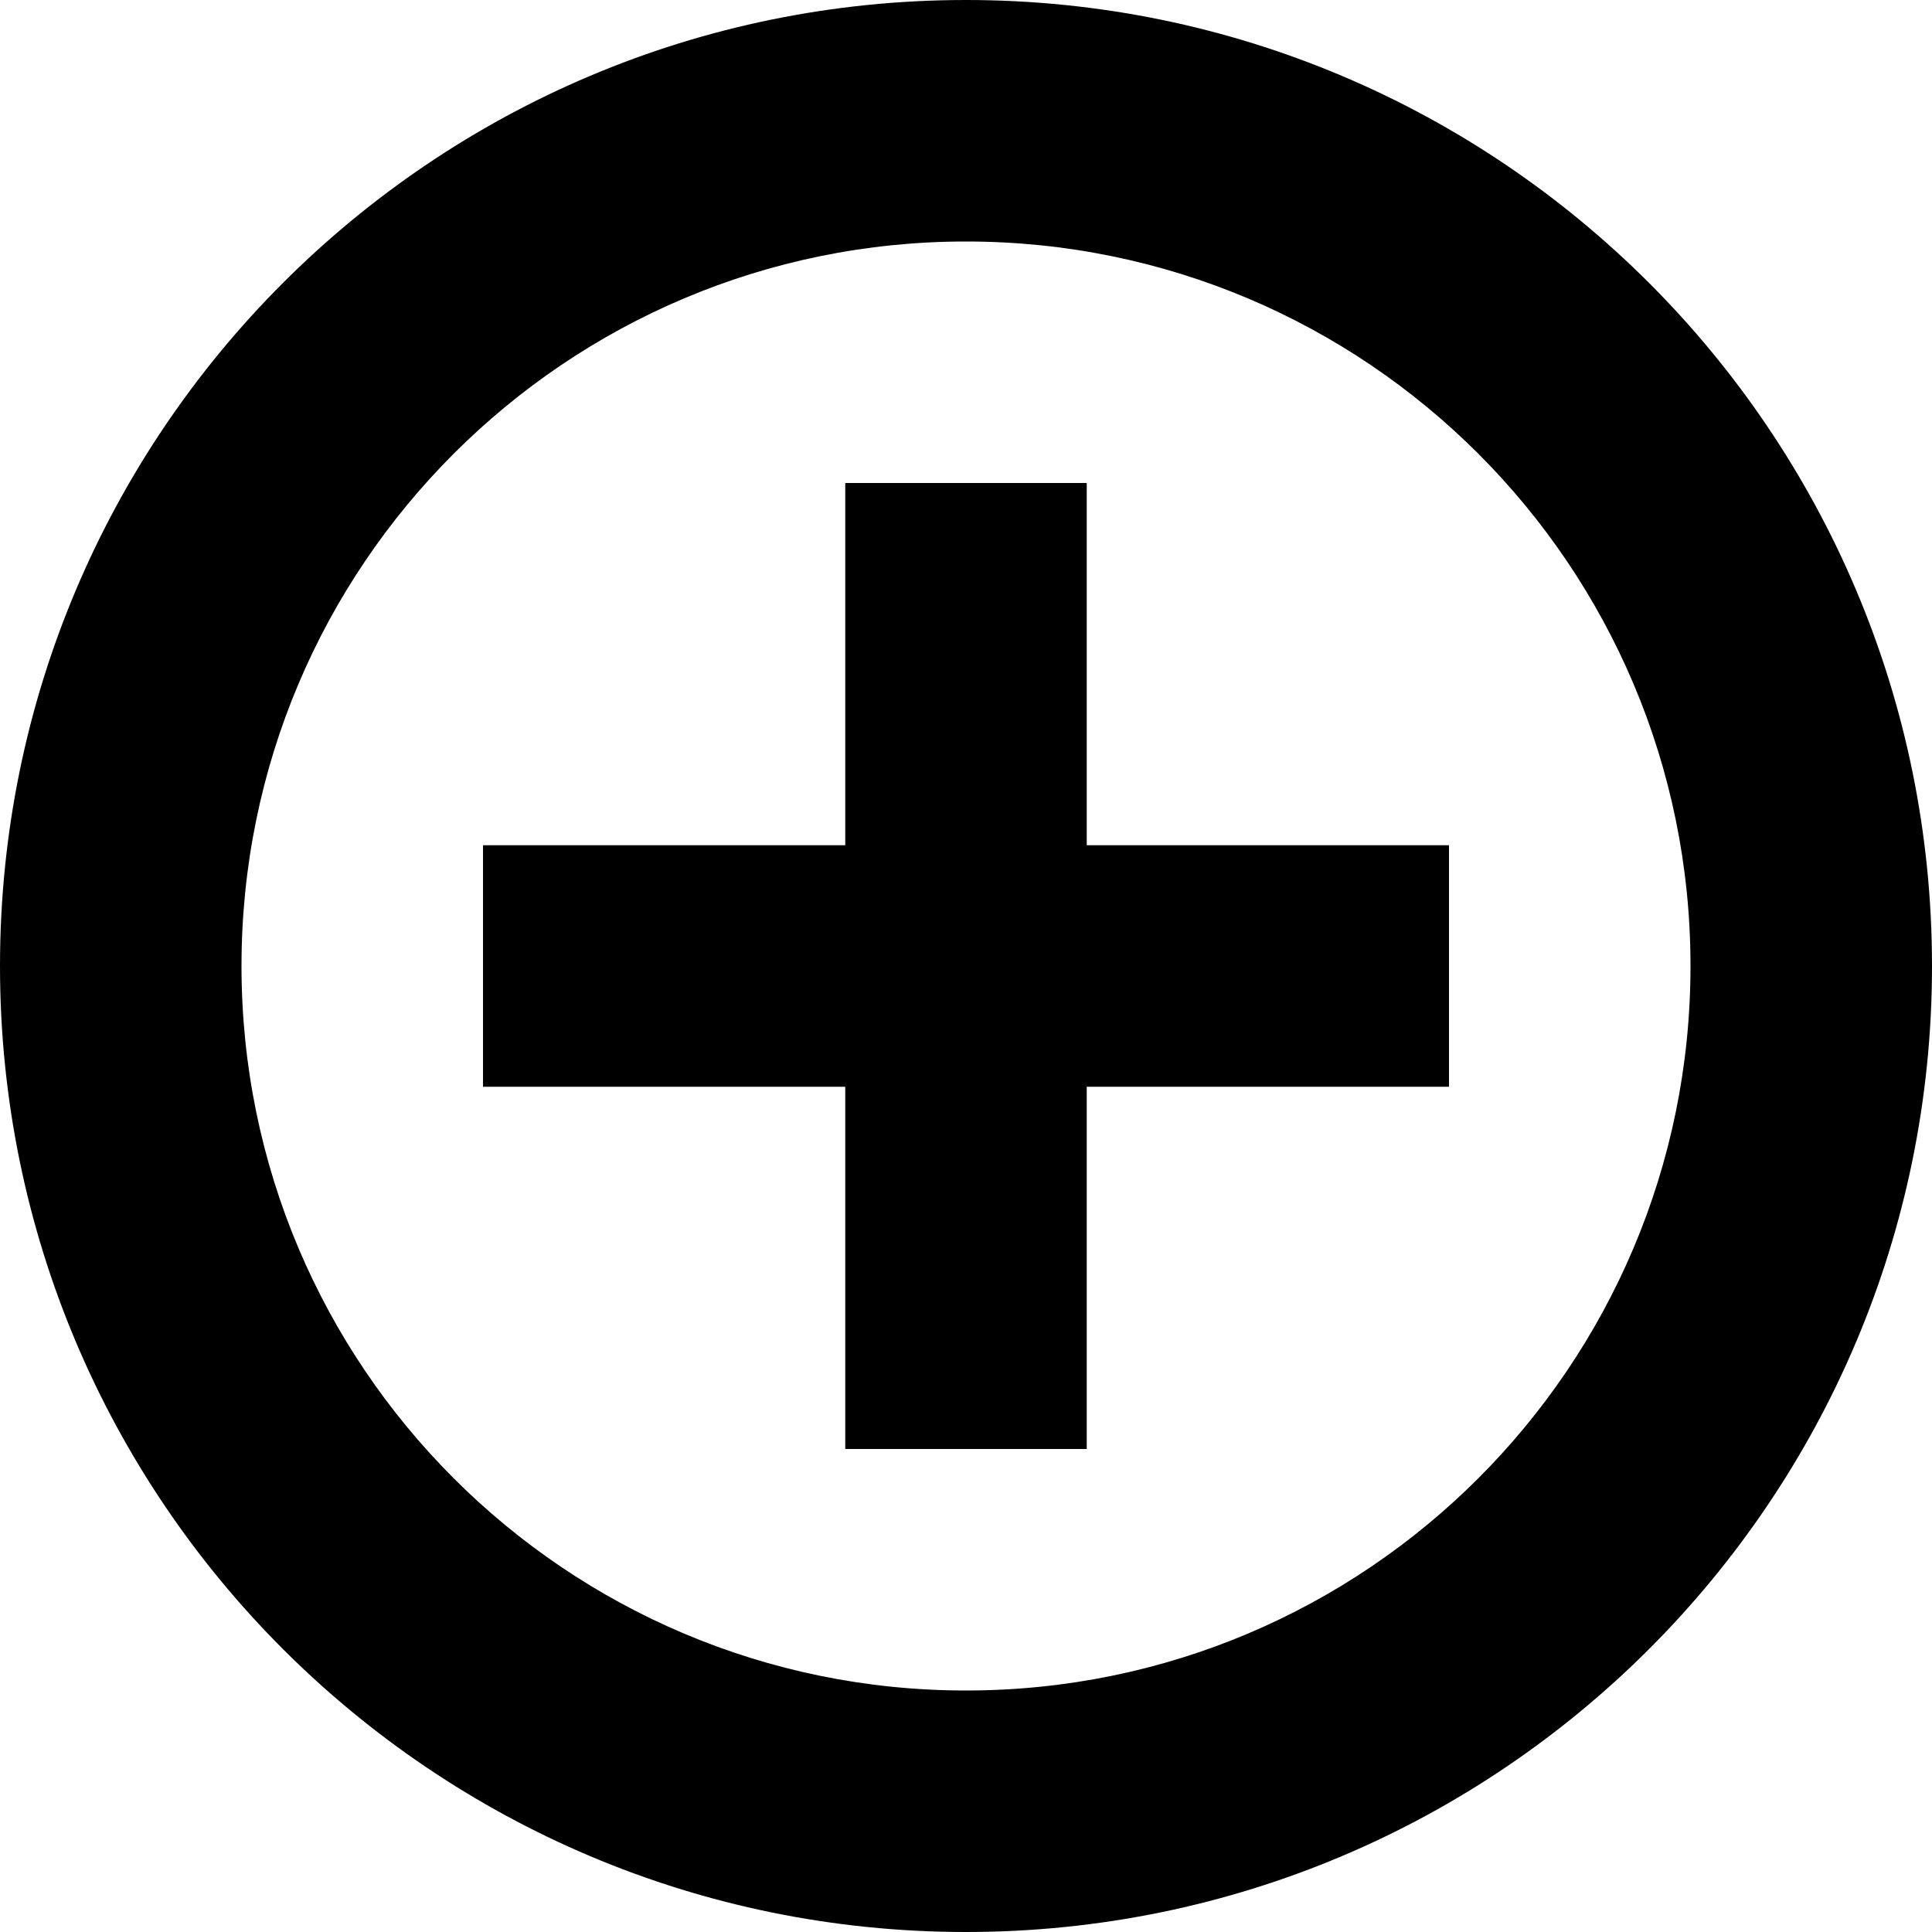
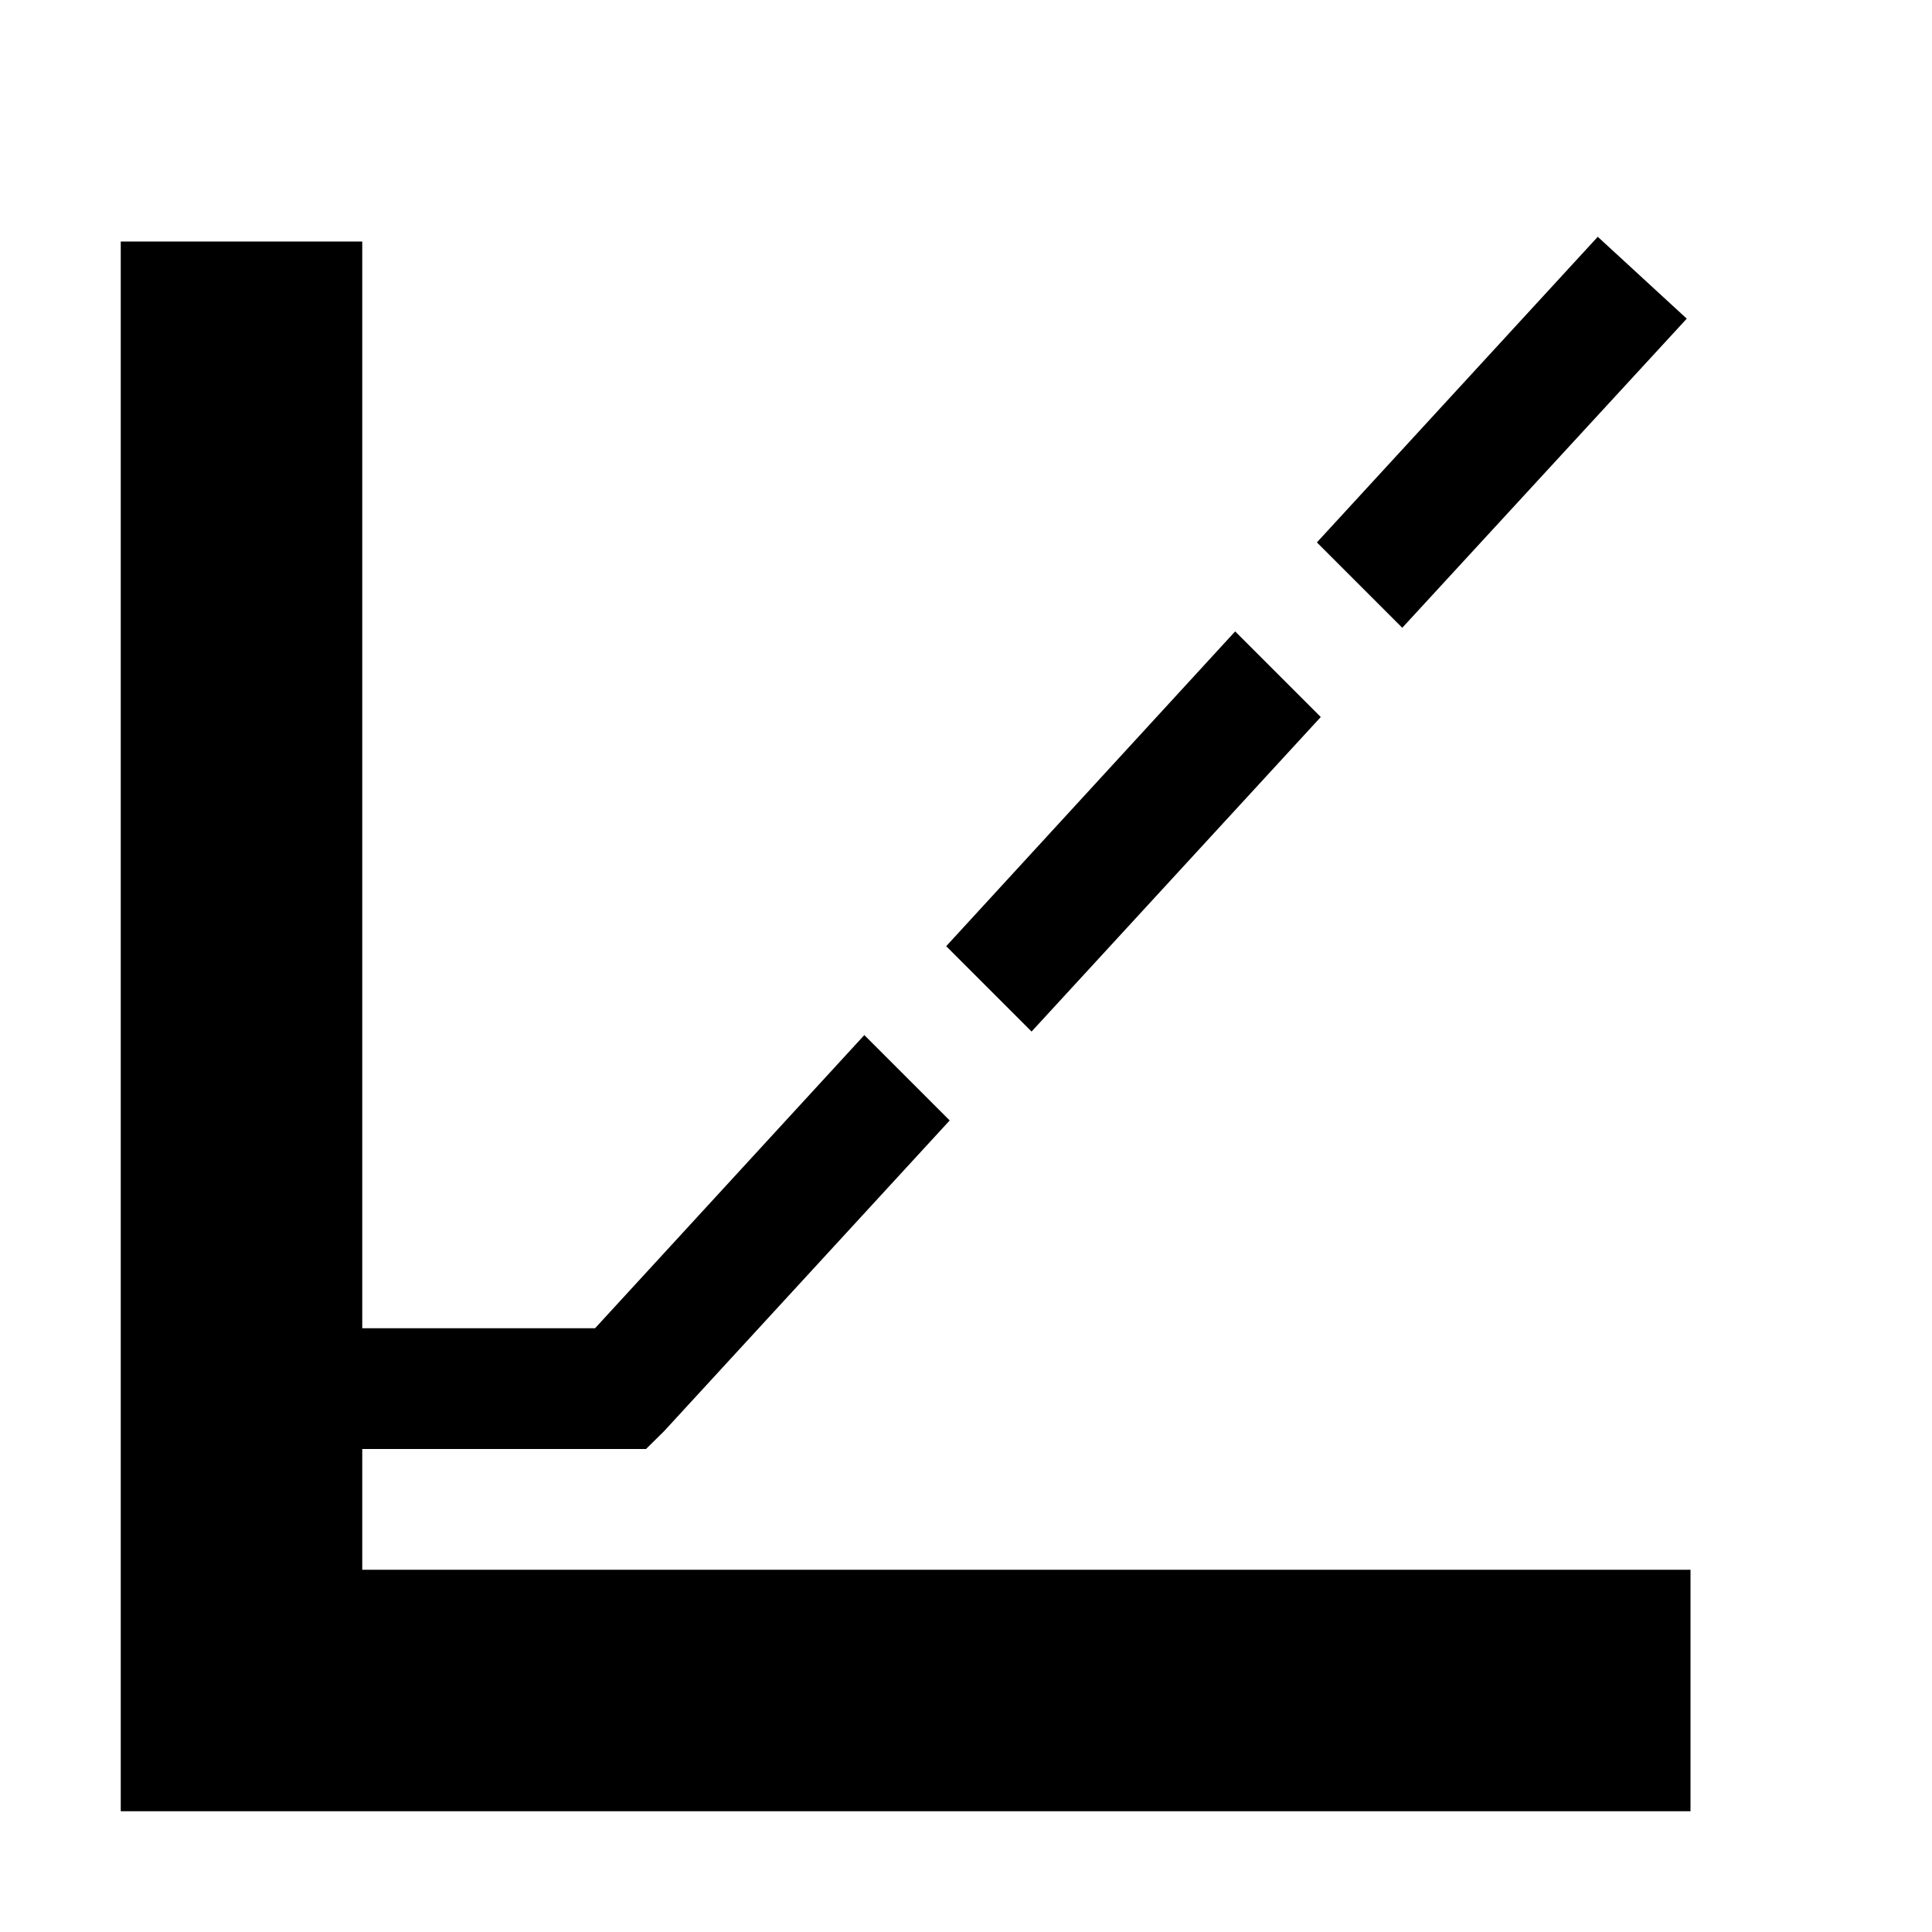
<svg xmlns="http://www.w3.org/2000/svg" width="16" height="16" version="1.1">
-   <path d="m8 0a8 8 0 0 0-8 8 8 8 0 0 0 8 8 8 8 0 0 0 8-8 8 8 0 0 0-8-8zm0 2a6 6 0 0 1 6 6 6 6 0 0 1-6 6 6 6 0 0 1-6-6 6 6 0 0 1 6-6zm-1 2v3h-3v2h3v3h2v-3h3v-2h-3v-3h-2z" style="fill:currentColor" />
+   <path style="fill:currentColor" d="M 13.232 1.961 L 10.906 4.492 L 11.613 5.199 L 13.969 2.639 L 13.232 1.961 z M 1 2 L 1 4.996 L 1 5.006 L 1 7.646 L 1 15 L 14 15 L 14 13 L 3 13 L 3 12 L 3.006 12 C 3.881 12 5.35 12 5.35 12 L 5.5 11.852 L 7.865 9.279 L 7.158 8.572 L 4.928 11 L 3.006 11 L 3 11 L 3 2 L 1 2 z M 10.229 5.229 L 7.836 7.836 L 8.543 8.543 L 10.938 5.938 L 10.229 5.229 z" />
</svg>
